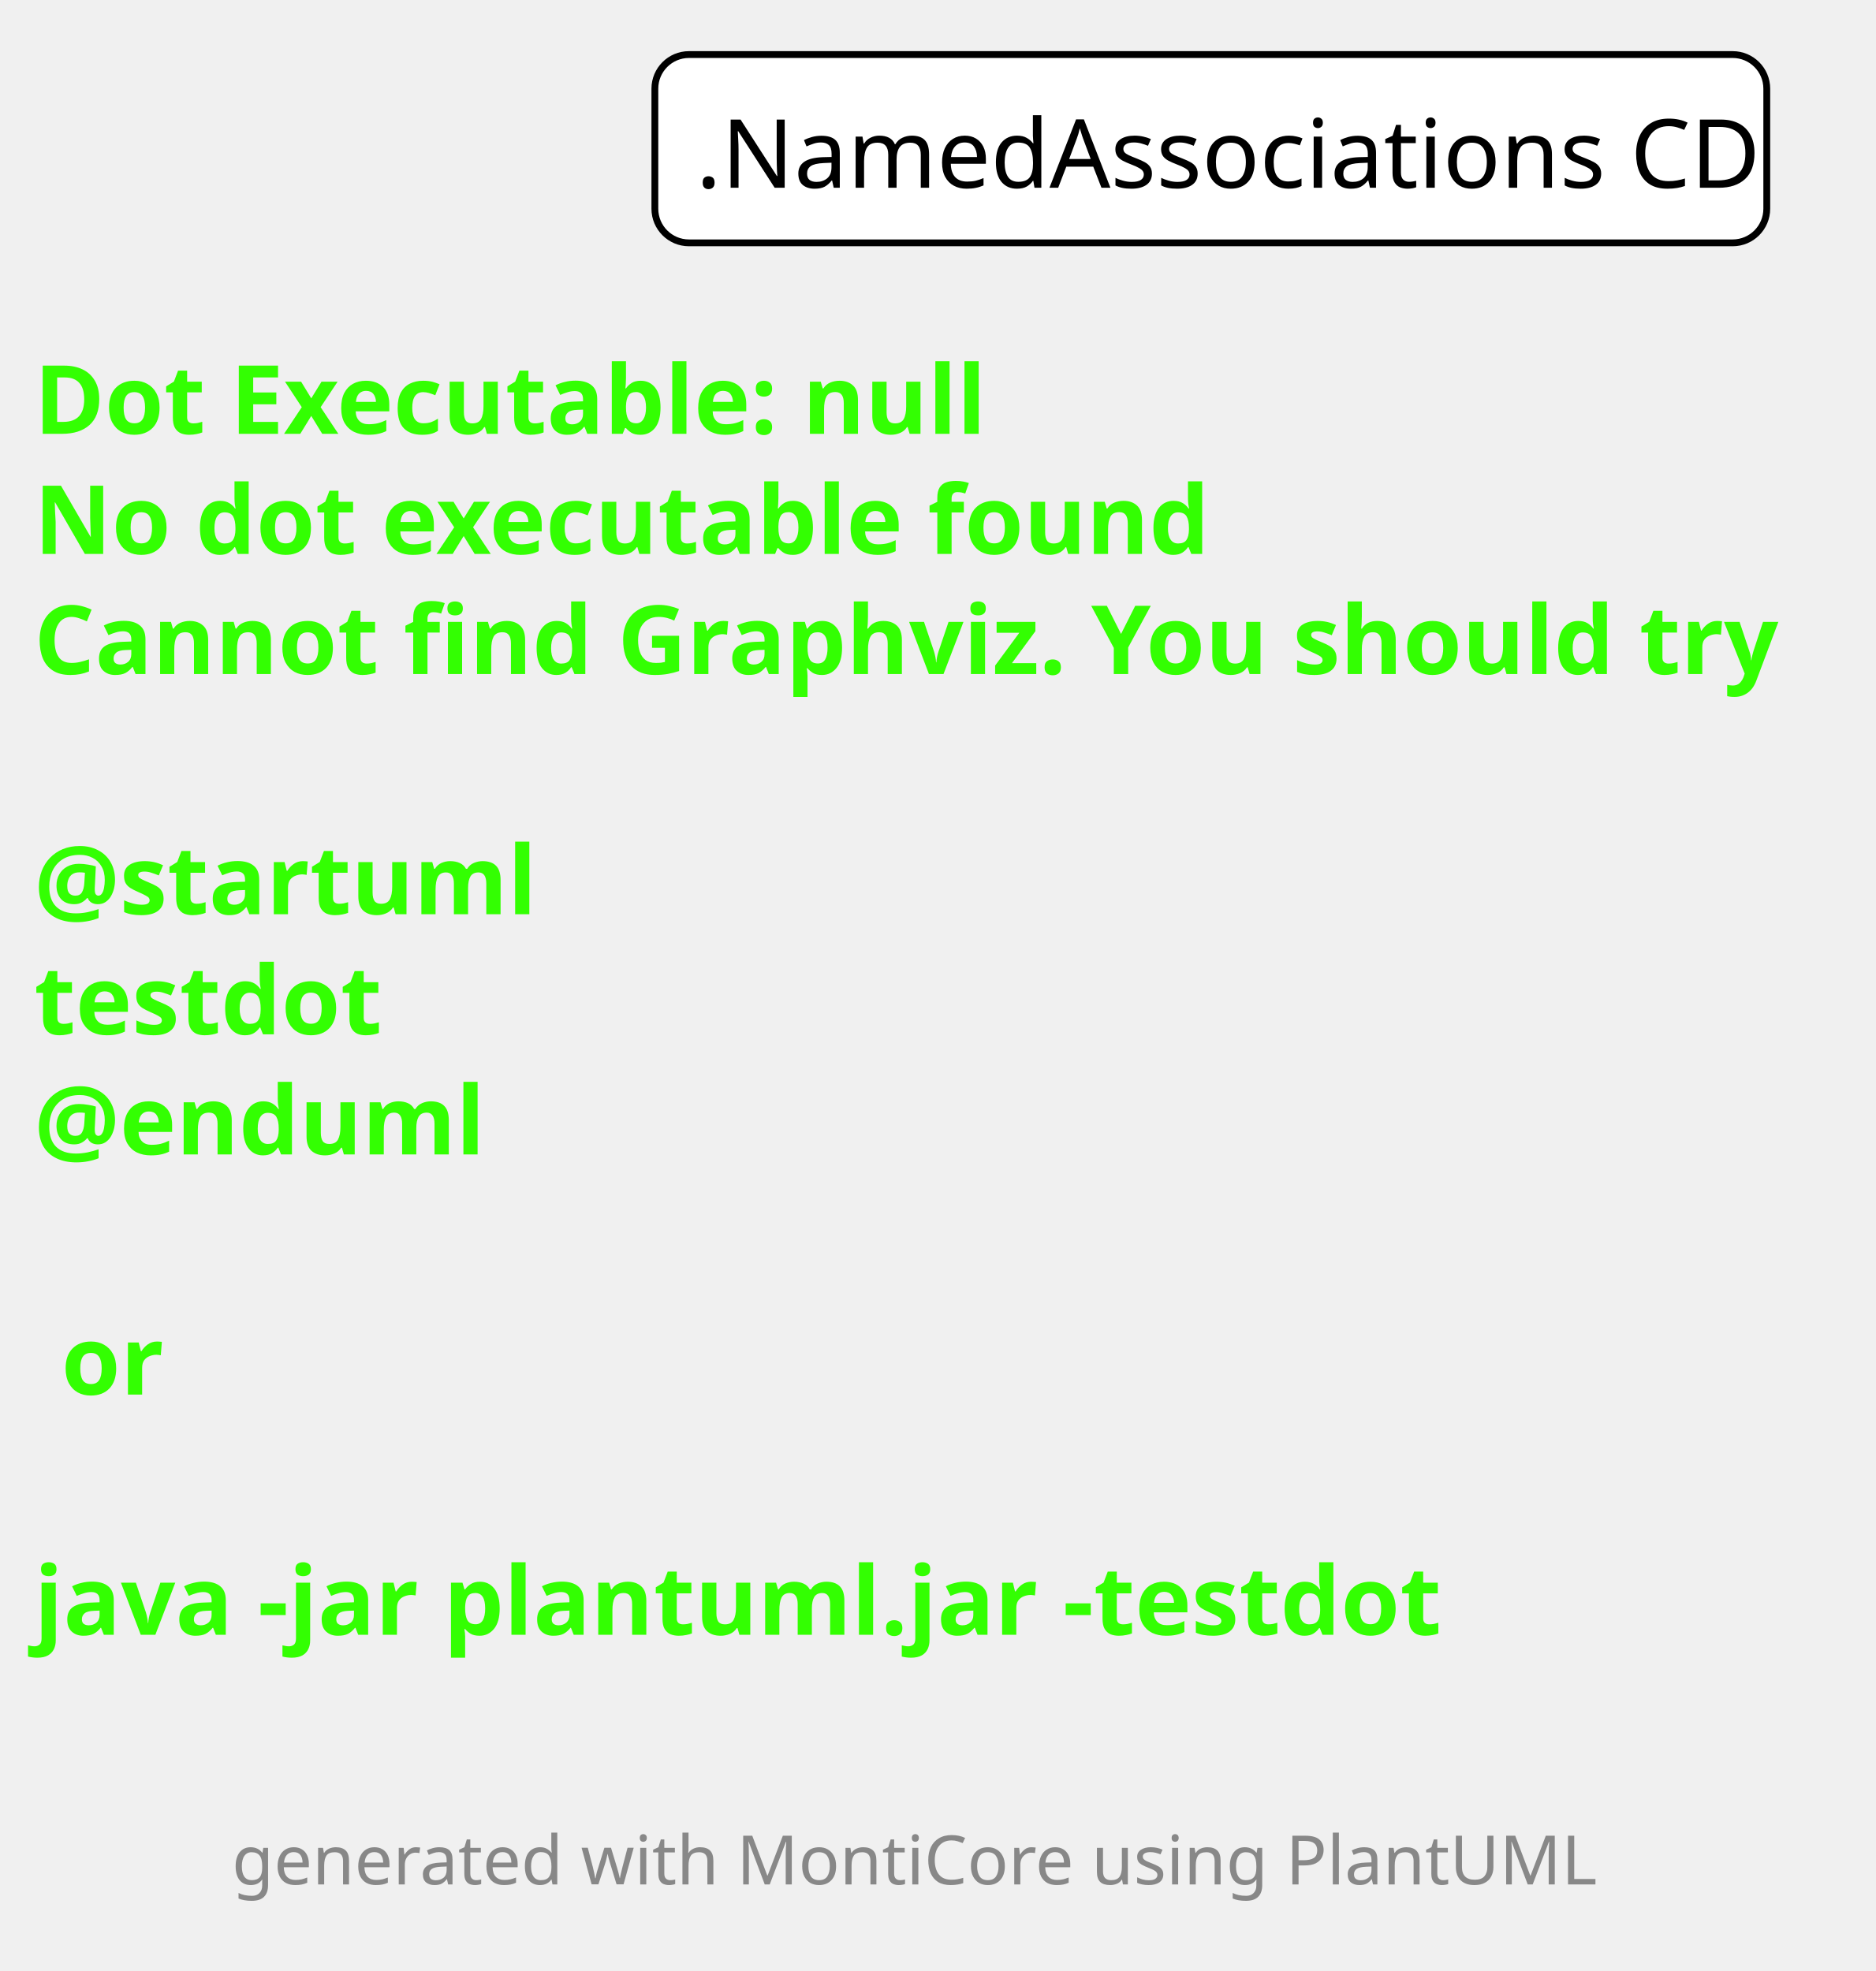
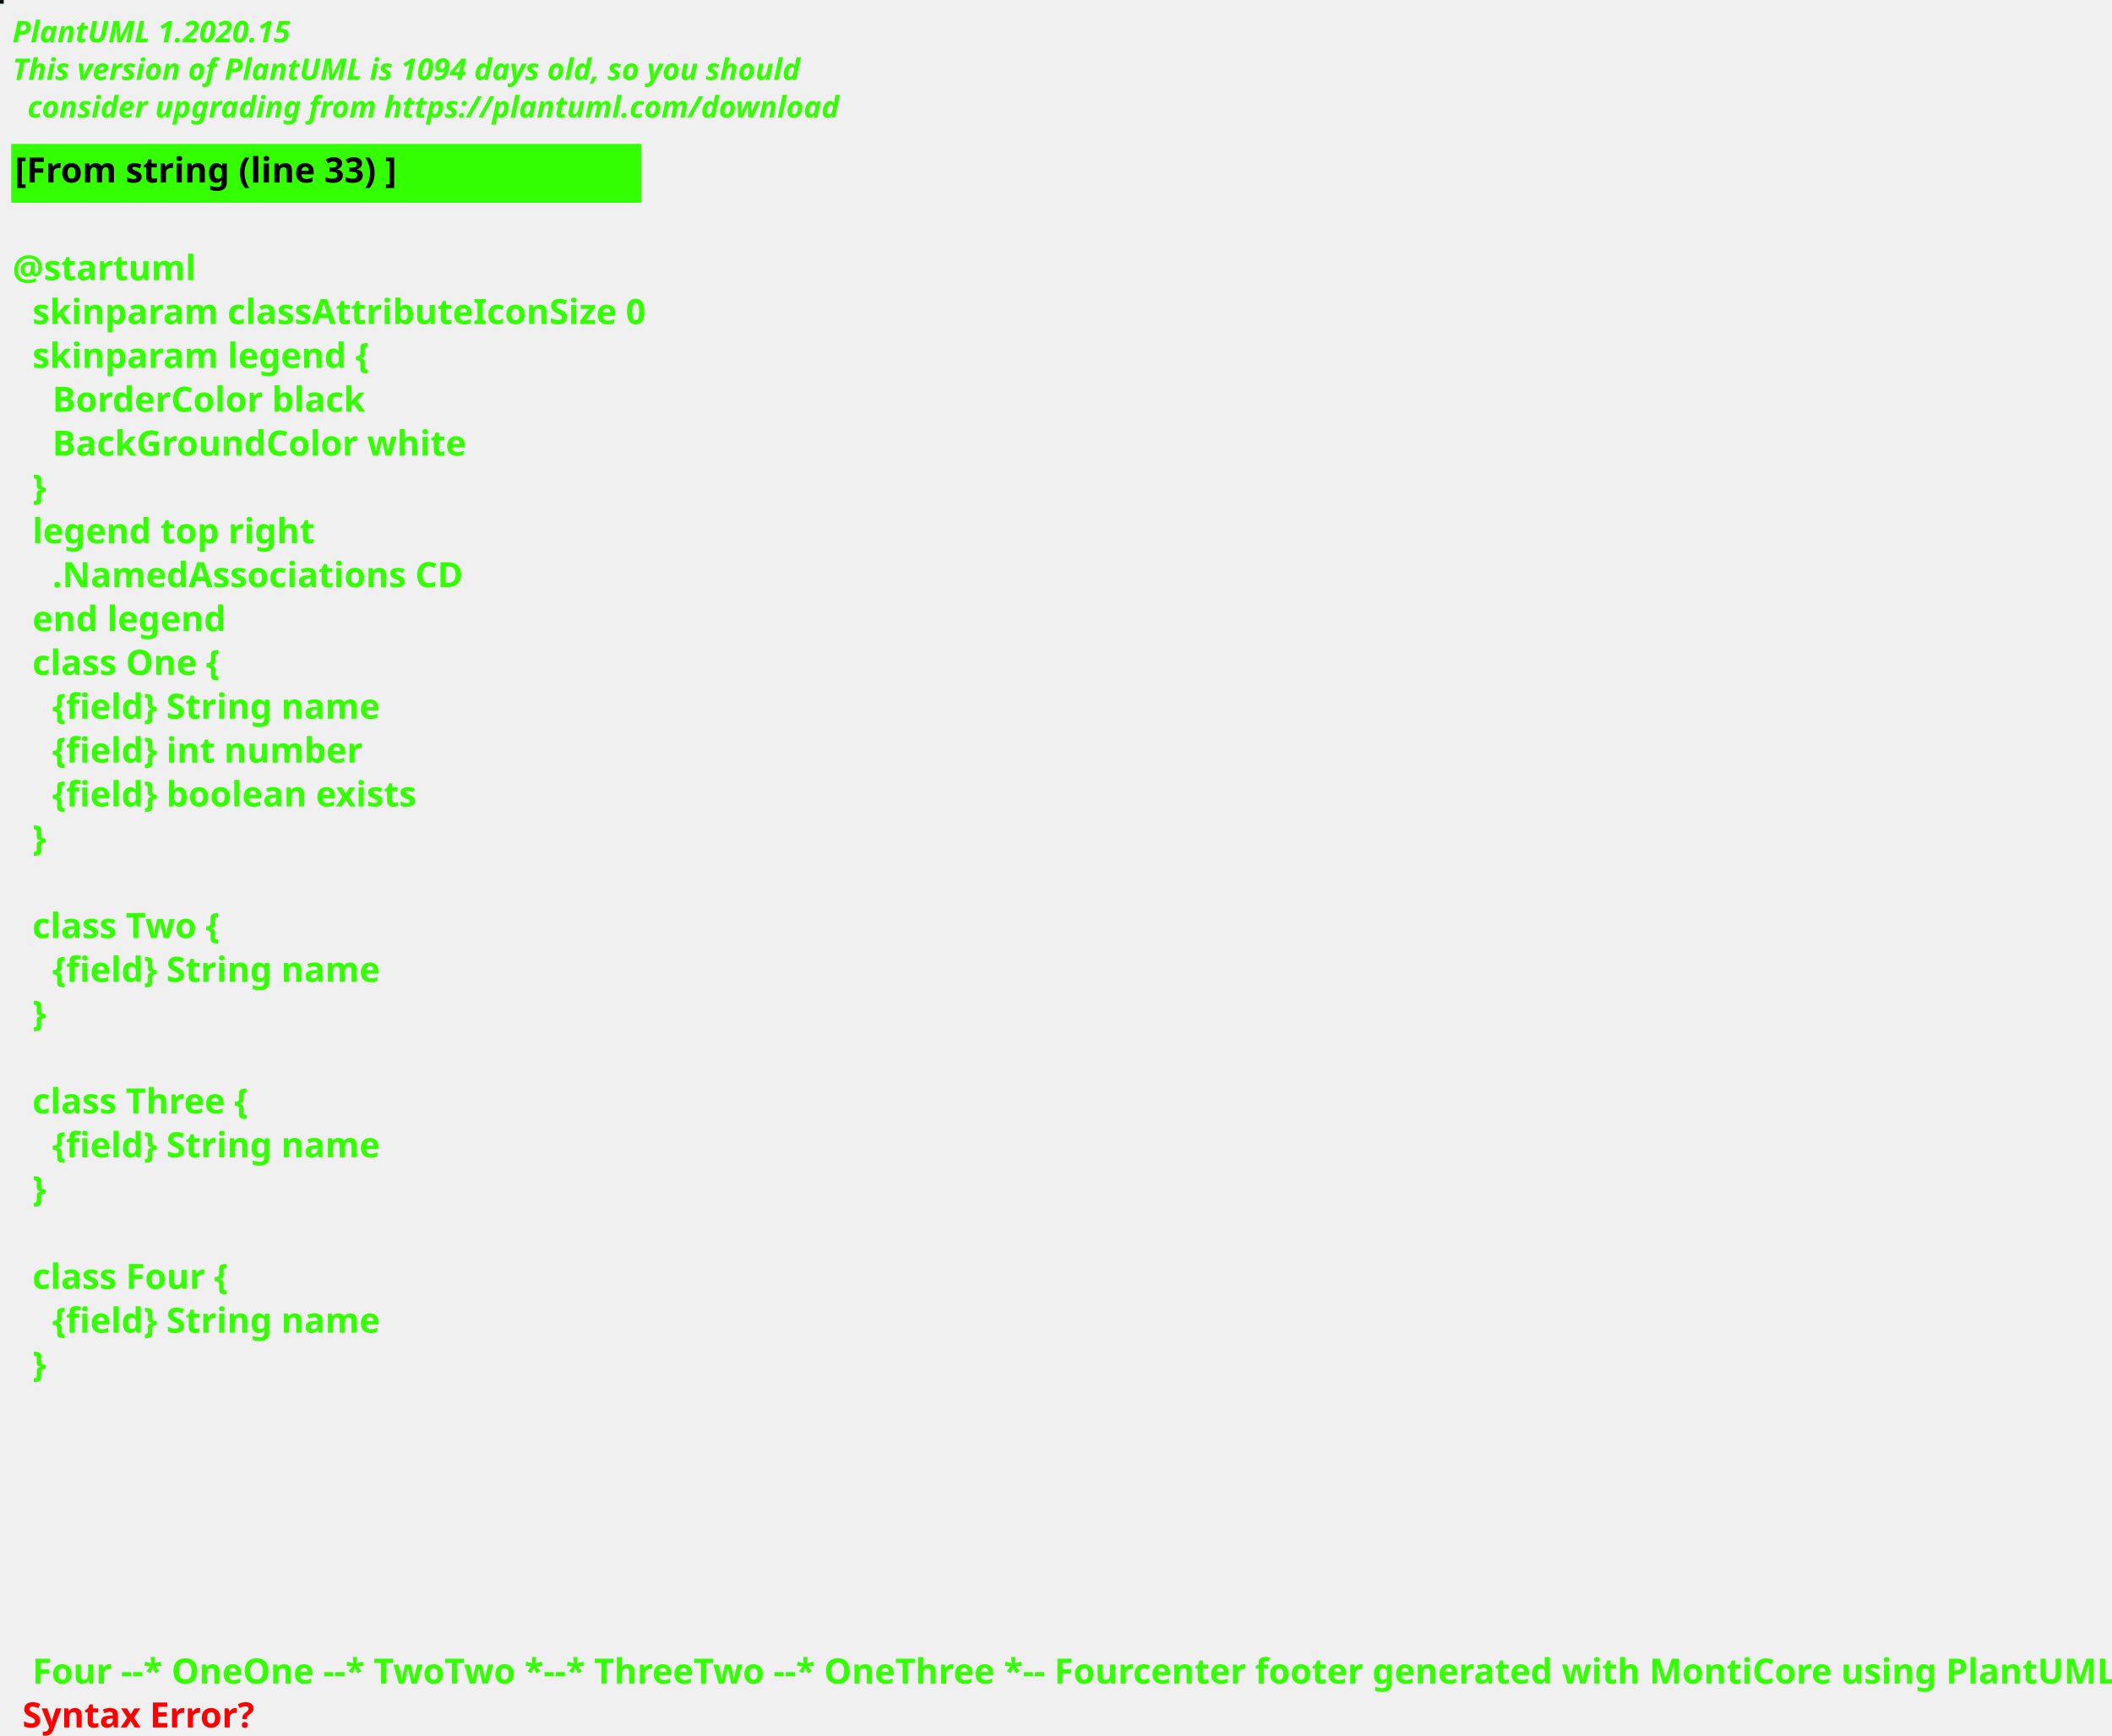
- <svg xmlns="http://www.w3.org/2000/svg" contentScriptType="application/ecmascript" contentStyleType="text/css" height="289px" preserveAspectRatio="none" style="width:275px;height:289px;background:#000000;" version="1.1" viewBox="0 0 275 289" width="275px" zoomAndPan="magnify">
+ <svg xmlns="http://www.w3.org/2000/svg" contentScriptType="application/ecmascript" contentStyleType="text/css" height="697px" preserveAspectRatio="none" style="width:848px;height:697px;background:#000000;" version="1.1" viewBox="0 0 848 697" width="848px" zoomAndPan="magnify">
  <defs />
  <g>
-     <rect fill="#FFFFFF" height="27.609" rx="5" ry="5" style="stroke: #000000; stroke-width: 1.0;" width="163" x="96" y="8" />
-     <text fill="#000000" font-family="sans-serif" font-size="14" lengthAdjust="spacingAndGlyphs" textLength="151" x="102" y="27.533">.NamedAssociations CD</text>
-     <text fill="#33FF02" font-family="sans-serif" font-size="14" font-weight="bold" lengthAdjust="spacingAndGlyphs" textLength="140" x="5" y="63.609">Dot Executable: null</text>
-     <text fill="#33FF02" font-family="sans-serif" font-size="14" font-weight="bold" lengthAdjust="spacingAndGlyphs" textLength="173" x="5" y="81.219">No dot executable found</text>
-     <text fill="#33FF02" font-family="sans-serif" font-size="14" font-weight="bold" lengthAdjust="spacingAndGlyphs" textLength="258" x="5" y="98.828">Cannot find Graphviz. You should try</text>
-     <text fill="#33FF02" font-family="sans-serif" font-size="14" font-weight="bold" lengthAdjust="spacingAndGlyphs" textLength="0" x="9" y="116.438" />
-     <text fill="#33FF02" font-family="sans-serif" font-size="14" font-weight="bold" lengthAdjust="spacingAndGlyphs" textLength="71" x="5" y="134.047">@startuml</text>
-     <text fill="#33FF02" font-family="sans-serif" font-size="14" font-weight="bold" lengthAdjust="spacingAndGlyphs" textLength="50" x="5" y="151.656">testdot</text>
-     <text fill="#33FF02" font-family="sans-serif" font-size="14" font-weight="bold" lengthAdjust="spacingAndGlyphs" textLength="66" x="5" y="169.266">@enduml</text>
-     <text fill="#33FF02" font-family="sans-serif" font-size="14" font-weight="bold" lengthAdjust="spacingAndGlyphs" textLength="0" x="9" y="186.875" />
-     <text fill="#33FF02" font-family="sans-serif" font-size="14" font-weight="bold" lengthAdjust="spacingAndGlyphs" textLength="15" x="9" y="204.484">or</text>
-     <text fill="#33FF02" font-family="sans-serif" font-size="14" font-weight="bold" lengthAdjust="spacingAndGlyphs" textLength="0" x="9" y="222.094" />
-     <text fill="#33FF02" font-family="sans-serif" font-size="14" font-weight="bold" lengthAdjust="spacingAndGlyphs" textLength="201" x="5" y="239.703">java -jar plantuml.jar -testdot</text>
-     <text fill="#33FF02" font-family="sans-serif" font-size="14" font-weight="bold" lengthAdjust="spacingAndGlyphs" textLength="0" x="9" y="257.312" />
-     <text fill="#888888" font-family="sans-serif" font-size="10" lengthAdjust="spacingAndGlyphs" textLength="200" x="34" y="276.303">generated with MontiCore using PlantUML</text>
+     <rect fill="#021206" height="1" style="stroke: #021206; stroke-width: 1.0;" width="1" x="0" y="0" />
+     <text fill="#33FF02" font-family="sans-serif" font-size="12" font-style="italic" font-weight="bold" lengthAdjust="spacingAndGlyphs" textLength="114" x="5" y="17">PlantUML 1.2020.15</text>
+     <text fill="#33FF02" font-family="sans-serif" font-size="12" font-style="italic" font-weight="bold" lengthAdjust="spacingAndGlyphs" textLength="323" x="5" y="32.094">This version of PlantUML is 1094 days old, so you should</text>
+     <text fill="#33FF02" font-family="sans-serif" font-size="12" font-style="italic" font-weight="bold" lengthAdjust="spacingAndGlyphs" textLength="317" x="11" y="47.188">consider upgrading from https://plantuml.com/download</text>
+     <rect fill="#33FF02" height="22.609" style="stroke: #33FF02; stroke-width: 1.0;" width="252" x="5" y="58.281" />
+     <text fill="#000000" font-family="sans-serif" font-size="14" font-weight="bold" lengthAdjust="spacingAndGlyphs" textLength="155" x="6" y="73.281">[From string (line 33) ]</text>
+     <text fill="#33FF02" font-family="sans-serif" font-size="14" font-weight="bold" lengthAdjust="spacingAndGlyphs" textLength="0" x="9" y="94.891" />
+     <text fill="#33FF02" font-family="sans-serif" font-size="14" font-weight="bold" lengthAdjust="spacingAndGlyphs" textLength="71" x="5" y="112.5">@startuml</text>
+     <text fill="#33FF02" font-family="sans-serif" font-size="14" font-weight="bold" lengthAdjust="spacingAndGlyphs" textLength="244" x="13" y="130.109">skinparam classAttributeIconSize 0</text>
+     <text fill="#33FF02" font-family="sans-serif" font-size="14" font-weight="bold" lengthAdjust="spacingAndGlyphs" textLength="134" x="13" y="147.719">skinparam legend {</text>
+     <text fill="#33FF02" font-family="sans-serif" font-size="14" font-weight="bold" lengthAdjust="spacingAndGlyphs" textLength="128" x="21" y="165.328">BorderColor black</text>
+     <text fill="#33FF02" font-family="sans-serif" font-size="14" font-weight="bold" lengthAdjust="spacingAndGlyphs" textLength="167" x="21" y="182.938">BackGroundColor white</text>
+     <text fill="#33FF02" font-family="sans-serif" font-size="14" font-weight="bold" lengthAdjust="spacingAndGlyphs" textLength="5" x="13" y="200.547">}</text>
+     <text fill="#33FF02" font-family="sans-serif" font-size="14" font-weight="bold" lengthAdjust="spacingAndGlyphs" textLength="113" x="13" y="218.156">legend top right</text>
+     <text fill="#33FF02" font-family="sans-serif" font-size="14" font-weight="bold" lengthAdjust="spacingAndGlyphs" textLength="165" x="21" y="235.766">.NamedAssociations CD</text>
+     <text fill="#33FF02" font-family="sans-serif" font-size="14" font-weight="bold" lengthAdjust="spacingAndGlyphs" textLength="80" x="13" y="253.375">end legend</text>
+     <text fill="#33FF02" font-family="sans-serif" font-size="14" font-weight="bold" lengthAdjust="spacingAndGlyphs" textLength="78" x="13" y="270.984">class One {</text>
+     <text fill="#33FF02" font-family="sans-serif" font-size="14" font-weight="bold" lengthAdjust="spacingAndGlyphs" textLength="129" x="21" y="288.594">{field} String name</text>
+     <text fill="#33FF02" font-family="sans-serif" font-size="14" font-weight="bold" lengthAdjust="spacingAndGlyphs" textLength="121" x="21" y="306.203">{field} int number</text>
+     <text fill="#33FF02" font-family="sans-serif" font-size="14" font-weight="bold" lengthAdjust="spacingAndGlyphs" textLength="148" x="21" y="323.812">{field} boolean exists</text>
+     <text fill="#33FF02" font-family="sans-serif" font-size="14" font-weight="bold" lengthAdjust="spacingAndGlyphs" textLength="5" x="13" y="341.422">}</text>
+     <text fill="#33FF02" font-family="sans-serif" font-size="14" font-weight="bold" lengthAdjust="spacingAndGlyphs" textLength="0" x="9" y="359.031" />
+     <text fill="#33FF02" font-family="sans-serif" font-size="14" font-weight="bold" lengthAdjust="spacingAndGlyphs" textLength="77" x="13" y="376.641">class Two {</text>
+     <text fill="#33FF02" font-family="sans-serif" font-size="14" font-weight="bold" lengthAdjust="spacingAndGlyphs" textLength="129" x="21" y="394.25">{field} String name</text>
+     <text fill="#33FF02" font-family="sans-serif" font-size="14" font-weight="bold" lengthAdjust="spacingAndGlyphs" textLength="5" x="13" y="411.859">}</text>
+     <text fill="#33FF02" font-family="sans-serif" font-size="14" font-weight="bold" lengthAdjust="spacingAndGlyphs" textLength="0" x="9" y="429.469" />
+     <text fill="#33FF02" font-family="sans-serif" font-size="14" font-weight="bold" lengthAdjust="spacingAndGlyphs" textLength="90" x="13" y="447.078">class Three {</text>
+     <text fill="#33FF02" font-family="sans-serif" font-size="14" font-weight="bold" lengthAdjust="spacingAndGlyphs" textLength="129" x="21" y="464.688">{field} String name</text>
+     <text fill="#33FF02" font-family="sans-serif" font-size="14" font-weight="bold" lengthAdjust="spacingAndGlyphs" textLength="5" x="13" y="482.297">}</text>
+     <text fill="#33FF02" font-family="sans-serif" font-size="14" font-weight="bold" lengthAdjust="spacingAndGlyphs" textLength="0" x="9" y="499.906" />
+     <text fill="#33FF02" font-family="sans-serif" font-size="14" font-weight="bold" lengthAdjust="spacingAndGlyphs" textLength="82" x="13" y="517.516">class Four {</text>
+     <text fill="#33FF02" font-family="sans-serif" font-size="14" font-weight="bold" lengthAdjust="spacingAndGlyphs" textLength="129" x="21" y="535.125">{field} String name</text>
+     <text fill="#33FF02" font-family="sans-serif" font-size="14" font-weight="bold" lengthAdjust="spacingAndGlyphs" textLength="5" x="13" y="552.734">}</text>
+     <text fill="#33FF02" font-family="sans-serif" font-size="14" font-weight="bold" lengthAdjust="spacingAndGlyphs" textLength="0" x="9" y="570.344" />
+     <text fill="#33FF02" font-family="sans-serif" font-size="14" font-weight="bold" lengthAdjust="spacingAndGlyphs" textLength="0" x="9" y="587.953" />
+     <text fill="#33FF02" font-family="sans-serif" font-size="14" font-weight="bold" lengthAdjust="spacingAndGlyphs" textLength="0" x="9" y="605.562" />
+     <text fill="#33FF02" font-family="sans-serif" font-size="14" font-weight="bold" lengthAdjust="spacingAndGlyphs" textLength="0" x="9" y="623.172" />
+     <text fill="#33FF02" font-family="sans-serif" font-size="14" font-weight="bold" lengthAdjust="spacingAndGlyphs" textLength="0" x="9" y="640.781" />
+     <text fill="#33FF02" font-family="sans-serif" font-size="14" font-weight="bold" lengthAdjust="spacingAndGlyphs" textLength="0" x="9" y="658.391" />
+     <text fill="#33FF02" font-family="sans-serif" font-size="14" font-weight="bold" lengthAdjust="spacingAndGlyphs" textLength="833" x="13" y="676">Four --* OneOne --* TwoTwo *--* ThreeTwo --* OneThree *-- Fourcenter footer generated with MontiCore using PlantUML</text>
+     <text fill="#FF0000" font-family="sans-serif" font-size="14" font-weight="bold" lengthAdjust="spacingAndGlyphs" textLength="95" x="9" y="693.609">Syntax Error?</text>
  </g>
</svg>
